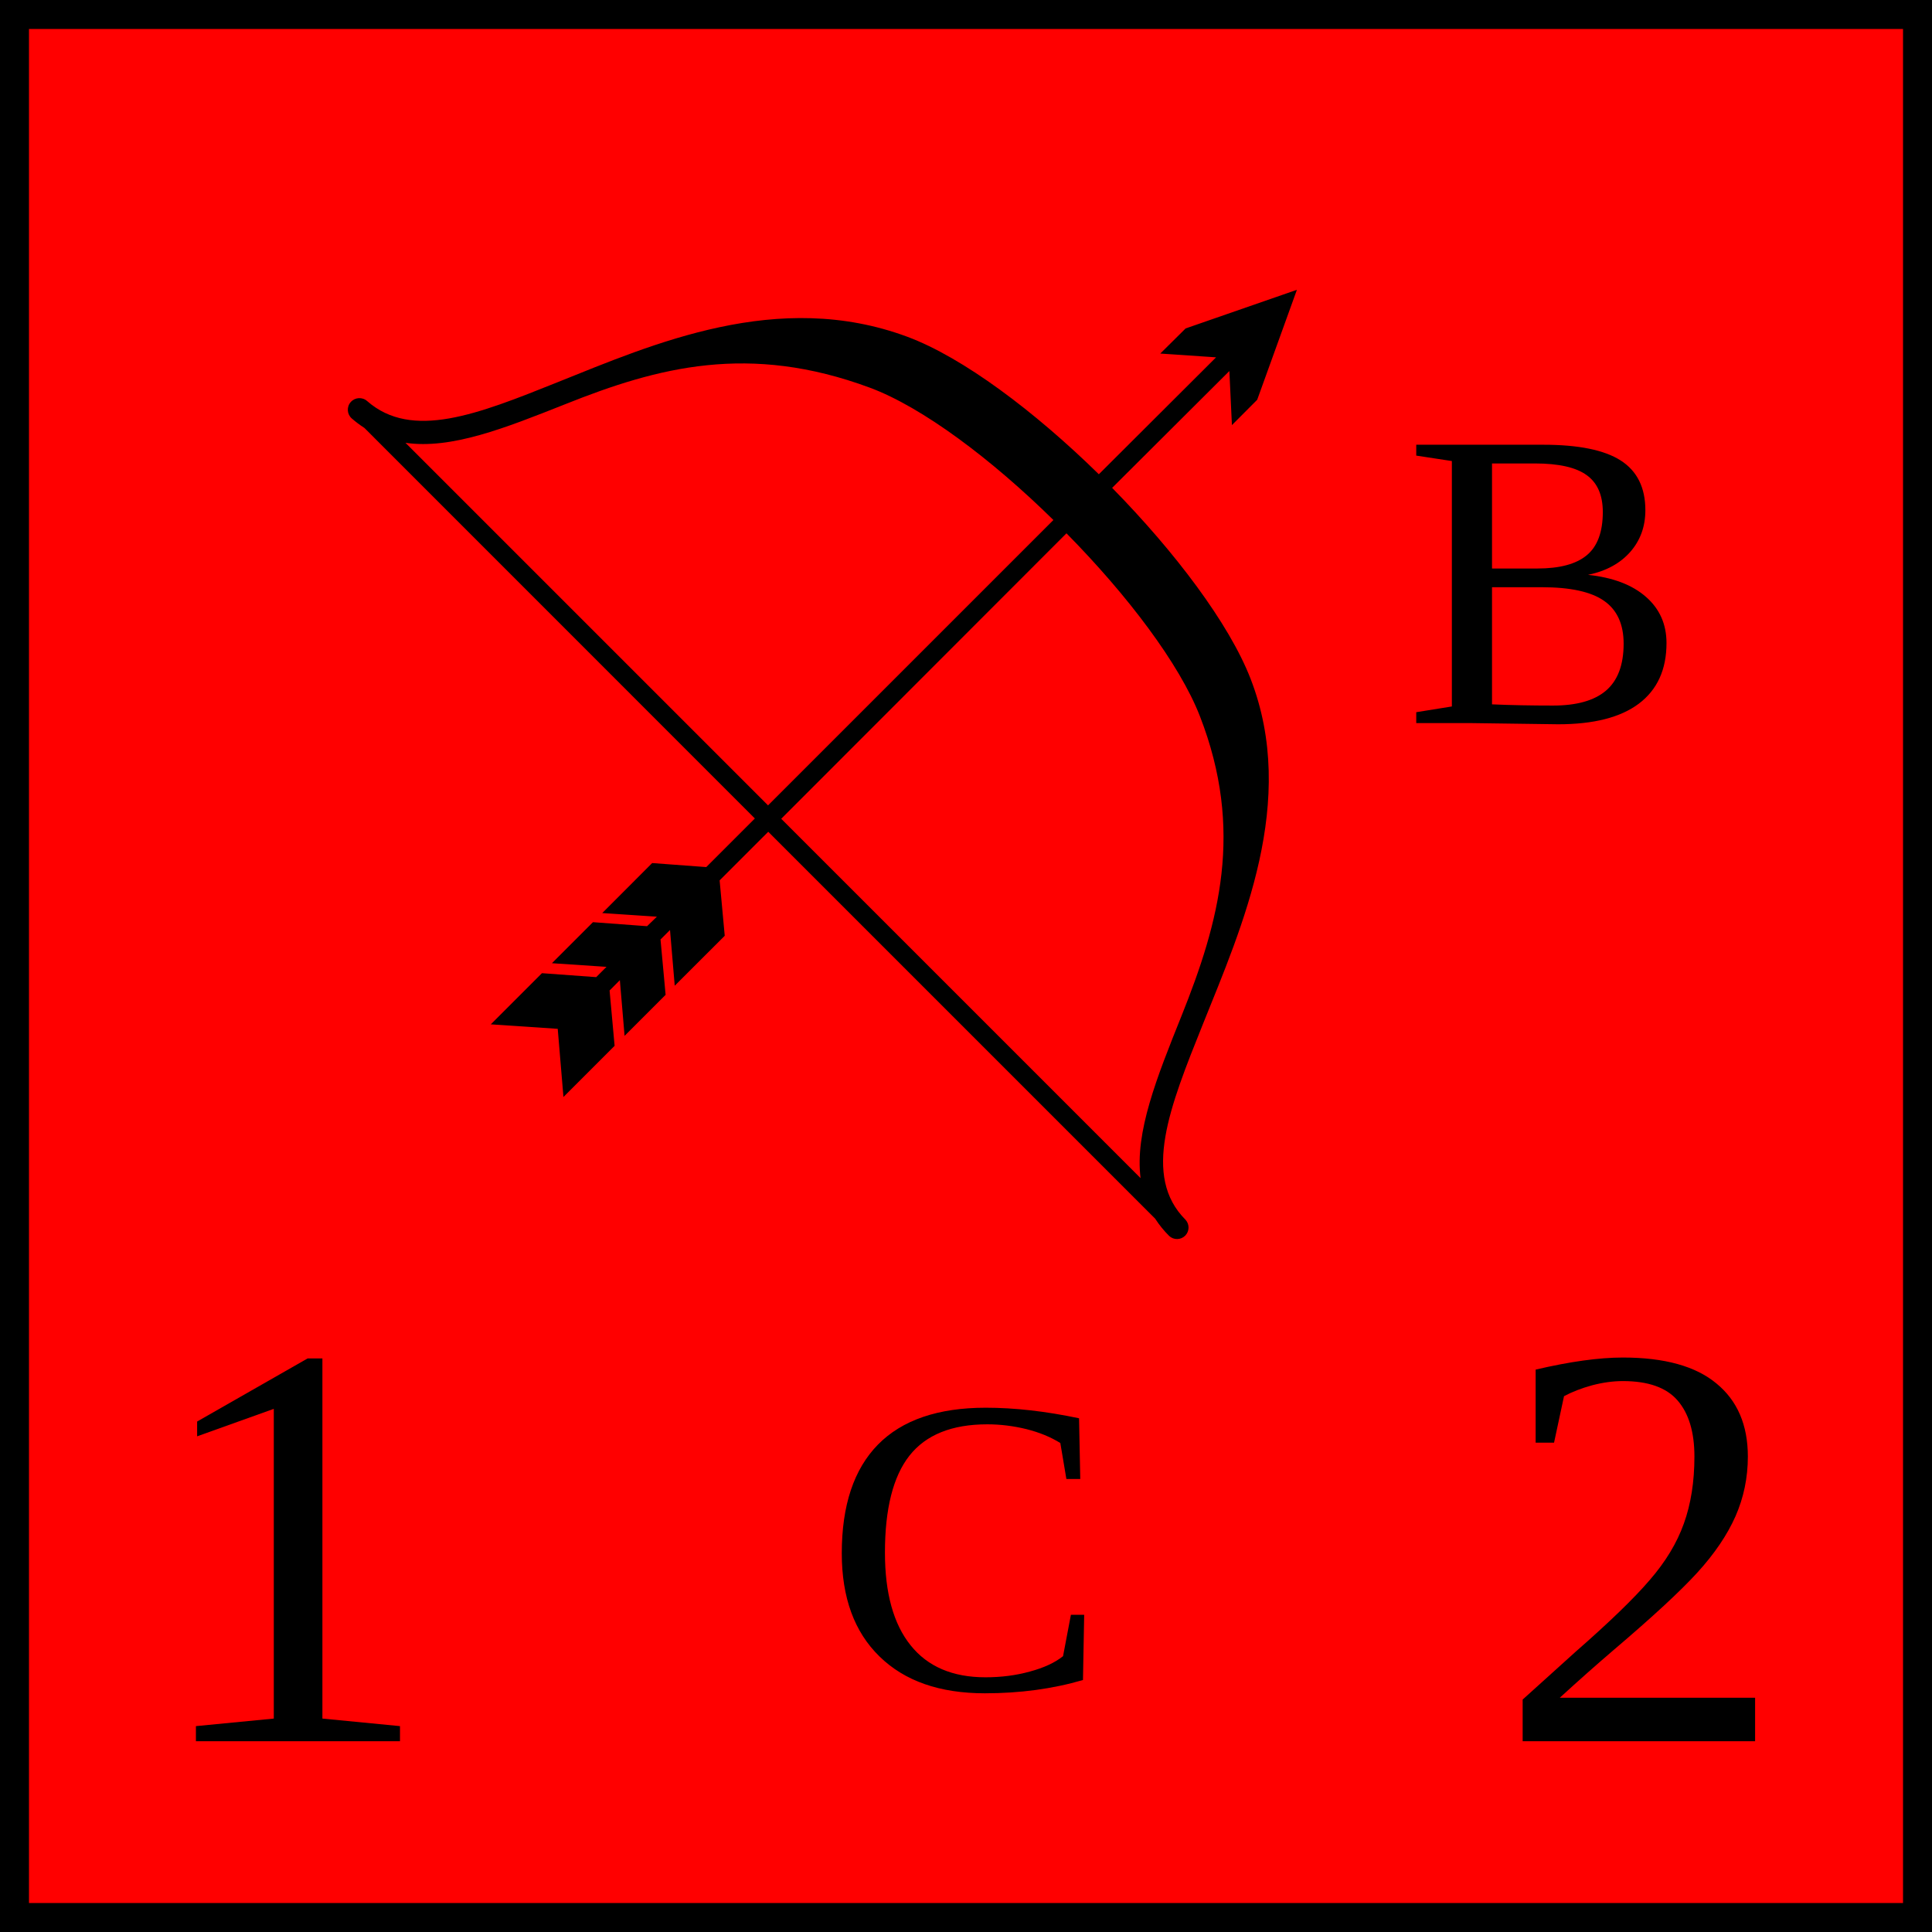
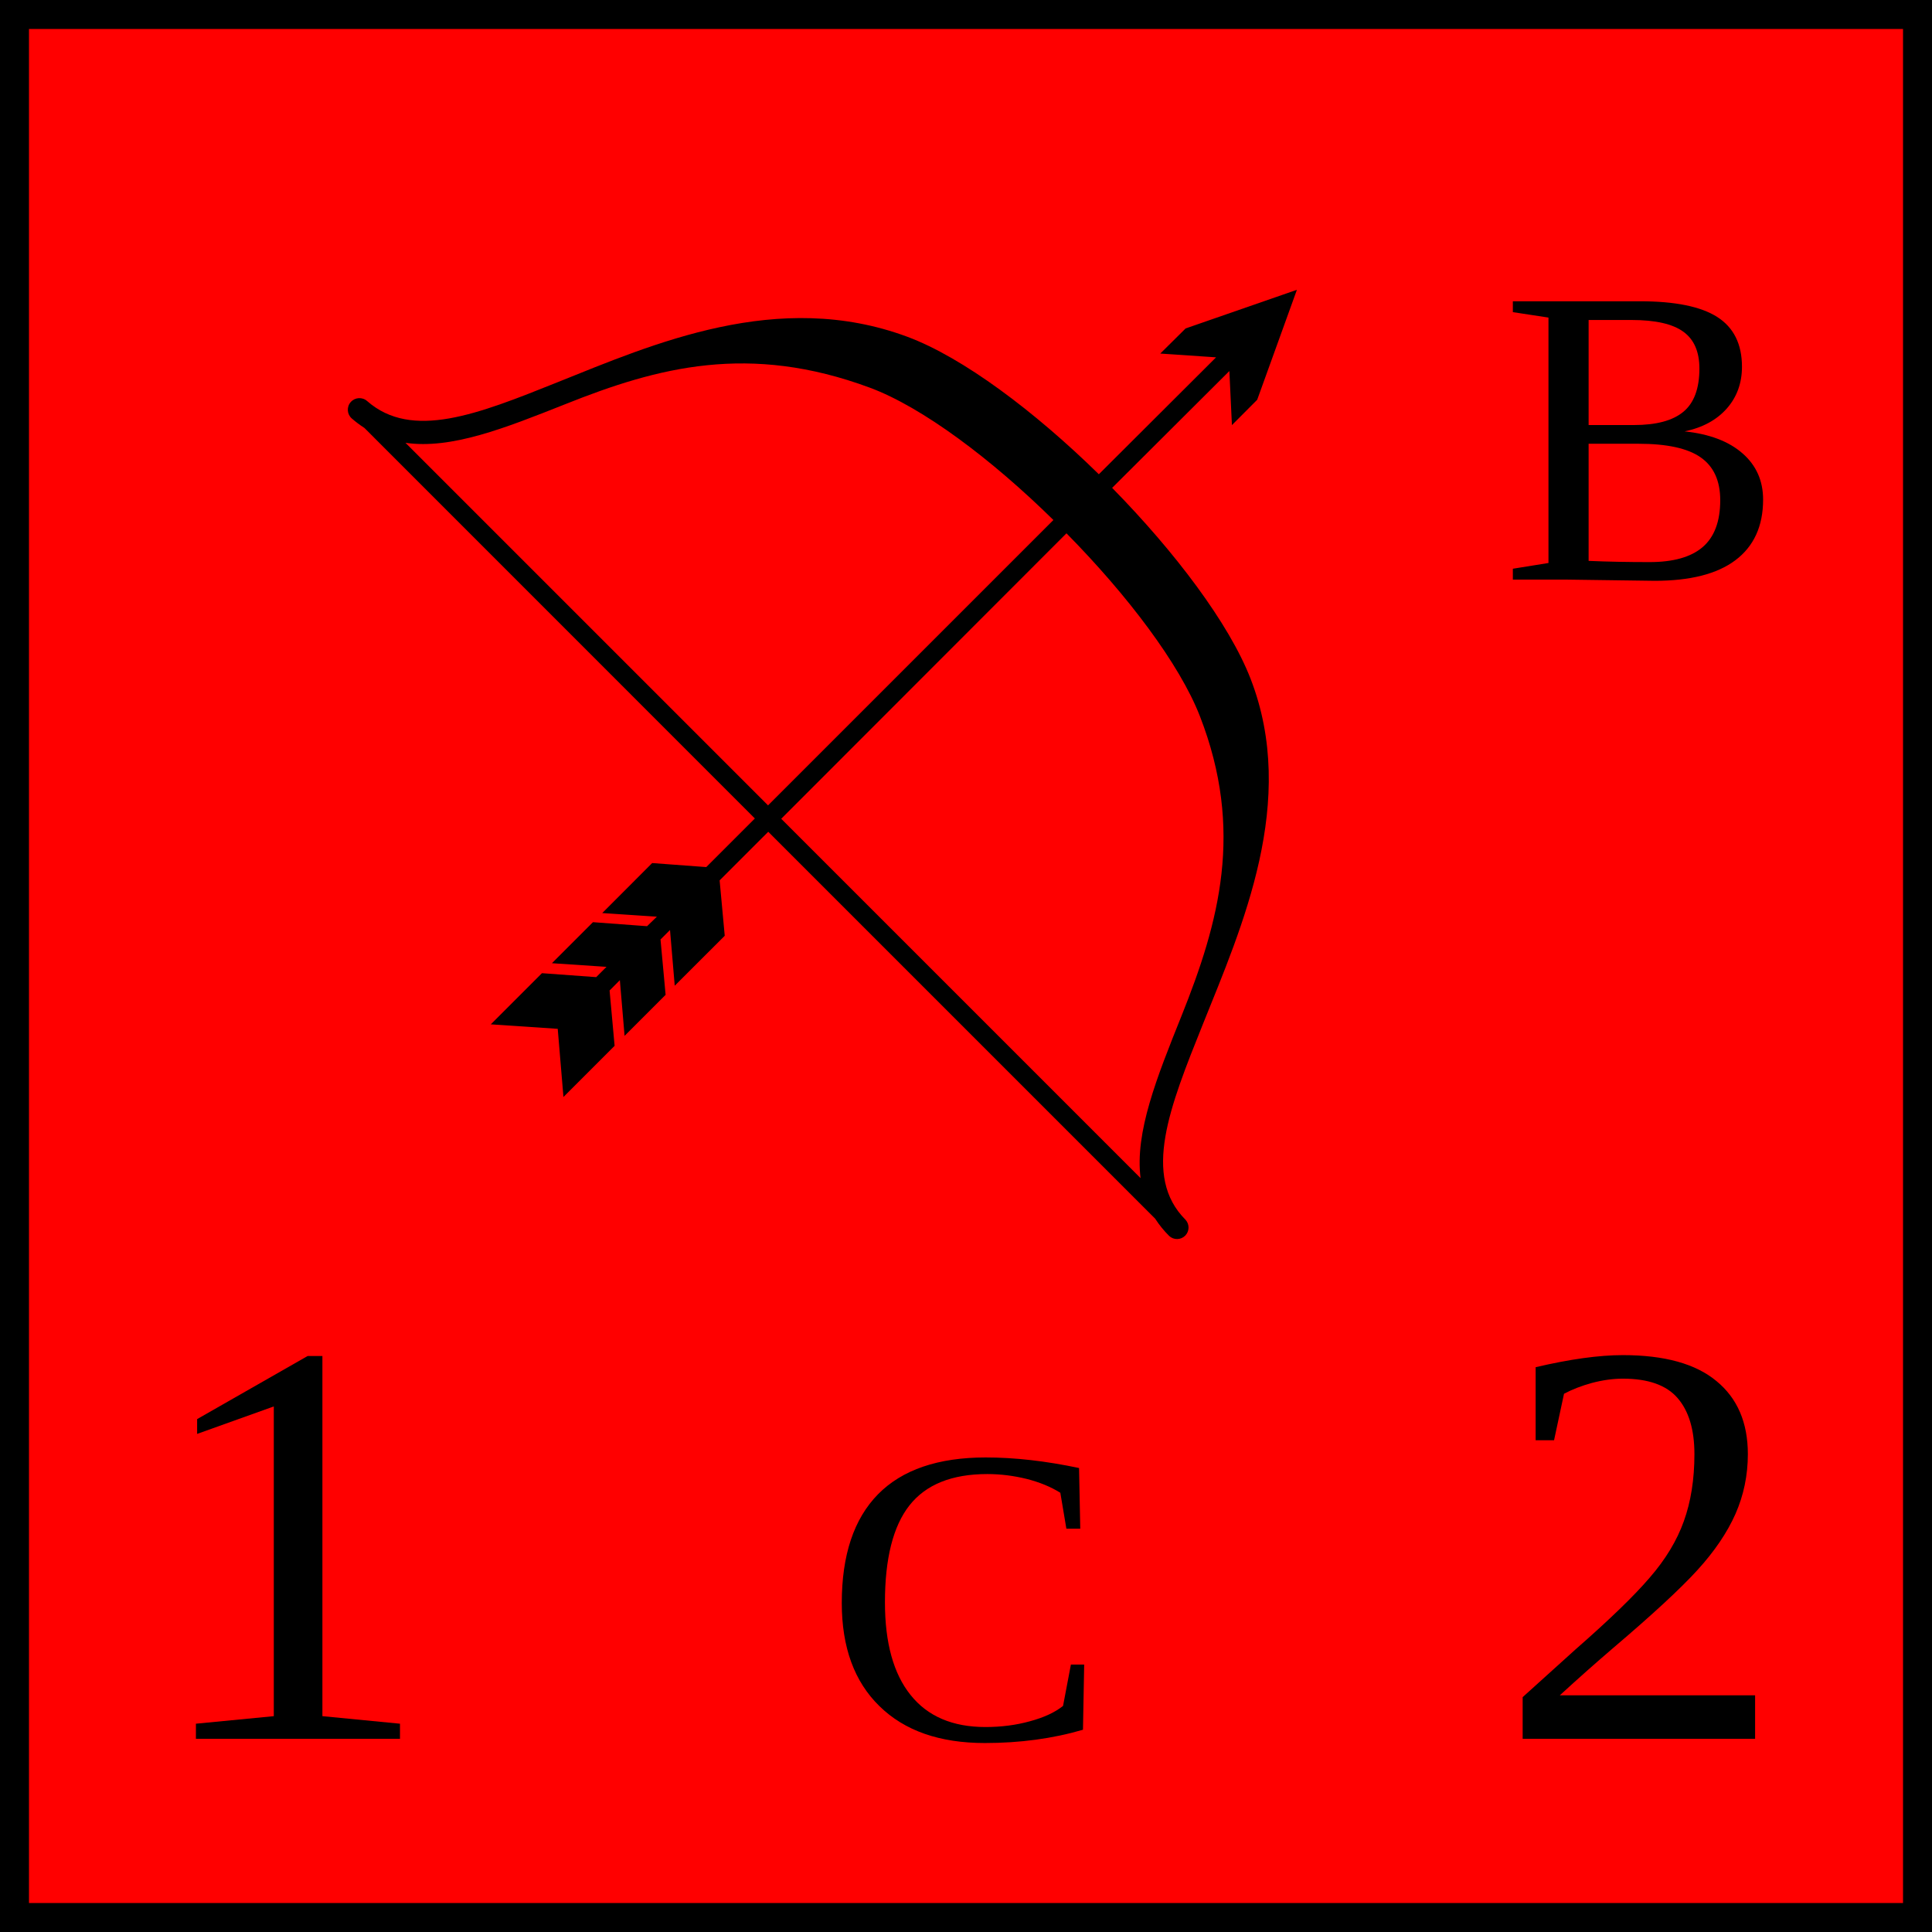
<svg xmlns="http://www.w3.org/2000/svg" width="100" height="100">
  <rect width="100" height="100" fill="red" stroke="black" stroke-width="3" />
  <g transform="translate(18,15) scale(0.4,0.4)">
    <path class="cls-1" d="M32.15,88.94l1.33-1.33-7.06-.47,5.31-5.31,7,.52L40,81.12l-7.07-.47,6.46-6.47,7,.52,6.29-6.29L2.16,17.88A14.22,14.22,0,0,1,.51,16.64a1.48,1.48,0,1,1,2-2.24C8.32,19.48,16.82,16.1,27.05,12c12.48-5,28.63-12.13,45.34-5.93,7.19,2.67,16.49,9.65,24.8,17.8L112.36,8.74l-7.22-.49L108.42,5l14.4-5-5.14,14.23-3.27,3.28-.33-7L98.91,25.63c8.14,8.29,15.14,17.56,17.91,24.69,6.16,15.86-1.1,32.08-6.18,44.74-4.29,10.69-7.88,19.63-2.23,25.28a1.49,1.49,0,0,1-2.11,2.1,13.34,13.34,0,0,1-1.82-2.24L54.41,70.13l-6.29,6.29.66,7.17-6.47,6.46-.61-7.21-1.23,1.23.66,7.16-5.31,5.31-.61-7.21-1.33,1.34.65,7.16-6.62,6.62-.74-8.82-8.66-.58,6.62-6.62,7,.51ZM54.37,66.73,91.31,29.79c-8-7.87-16.94-14.59-23.74-17.12C51.94,6.87,40.15,10,28.15,14.8c-7.84,3.11-14.75,5.86-20.68,5l46.9,46.9ZM93,31.51,56.09,68.45l46.5,46.5c-.75-5.93,2.09-13,5.3-21,4.87-12.15,8.12-24,2.38-38.77C107.64,48.42,100.9,39.52,93,31.51Z" />
  </g>
-   <g id="attributes" text-anchor="middle" dominant-baseline="central" font-size="30">
+   <g id="attributes" text-anchor="middle" font-size="30">
    <g id="normal_attack">
-       <text x="15" y="80">1</text>
+       <text x="15" y="90">1</text>
    </g>
    <g id="normal_defense">
-       <text x="85" y="80">2</text>
+       <text x="85" y="90">2</text>
    </g>
    <g id="morale_rating">
-       <text x="50" y="80" font-size="22">C</text>
+       <text x="50" y="90" font-size="22">C</text>
    </g>
    <g id="missile_type">
-       <text x="80" y="30" font-size="22">B</text>
+       <text x="85" y="30" font-size="22">B</text>
    </g>
  </g>
</svg>
